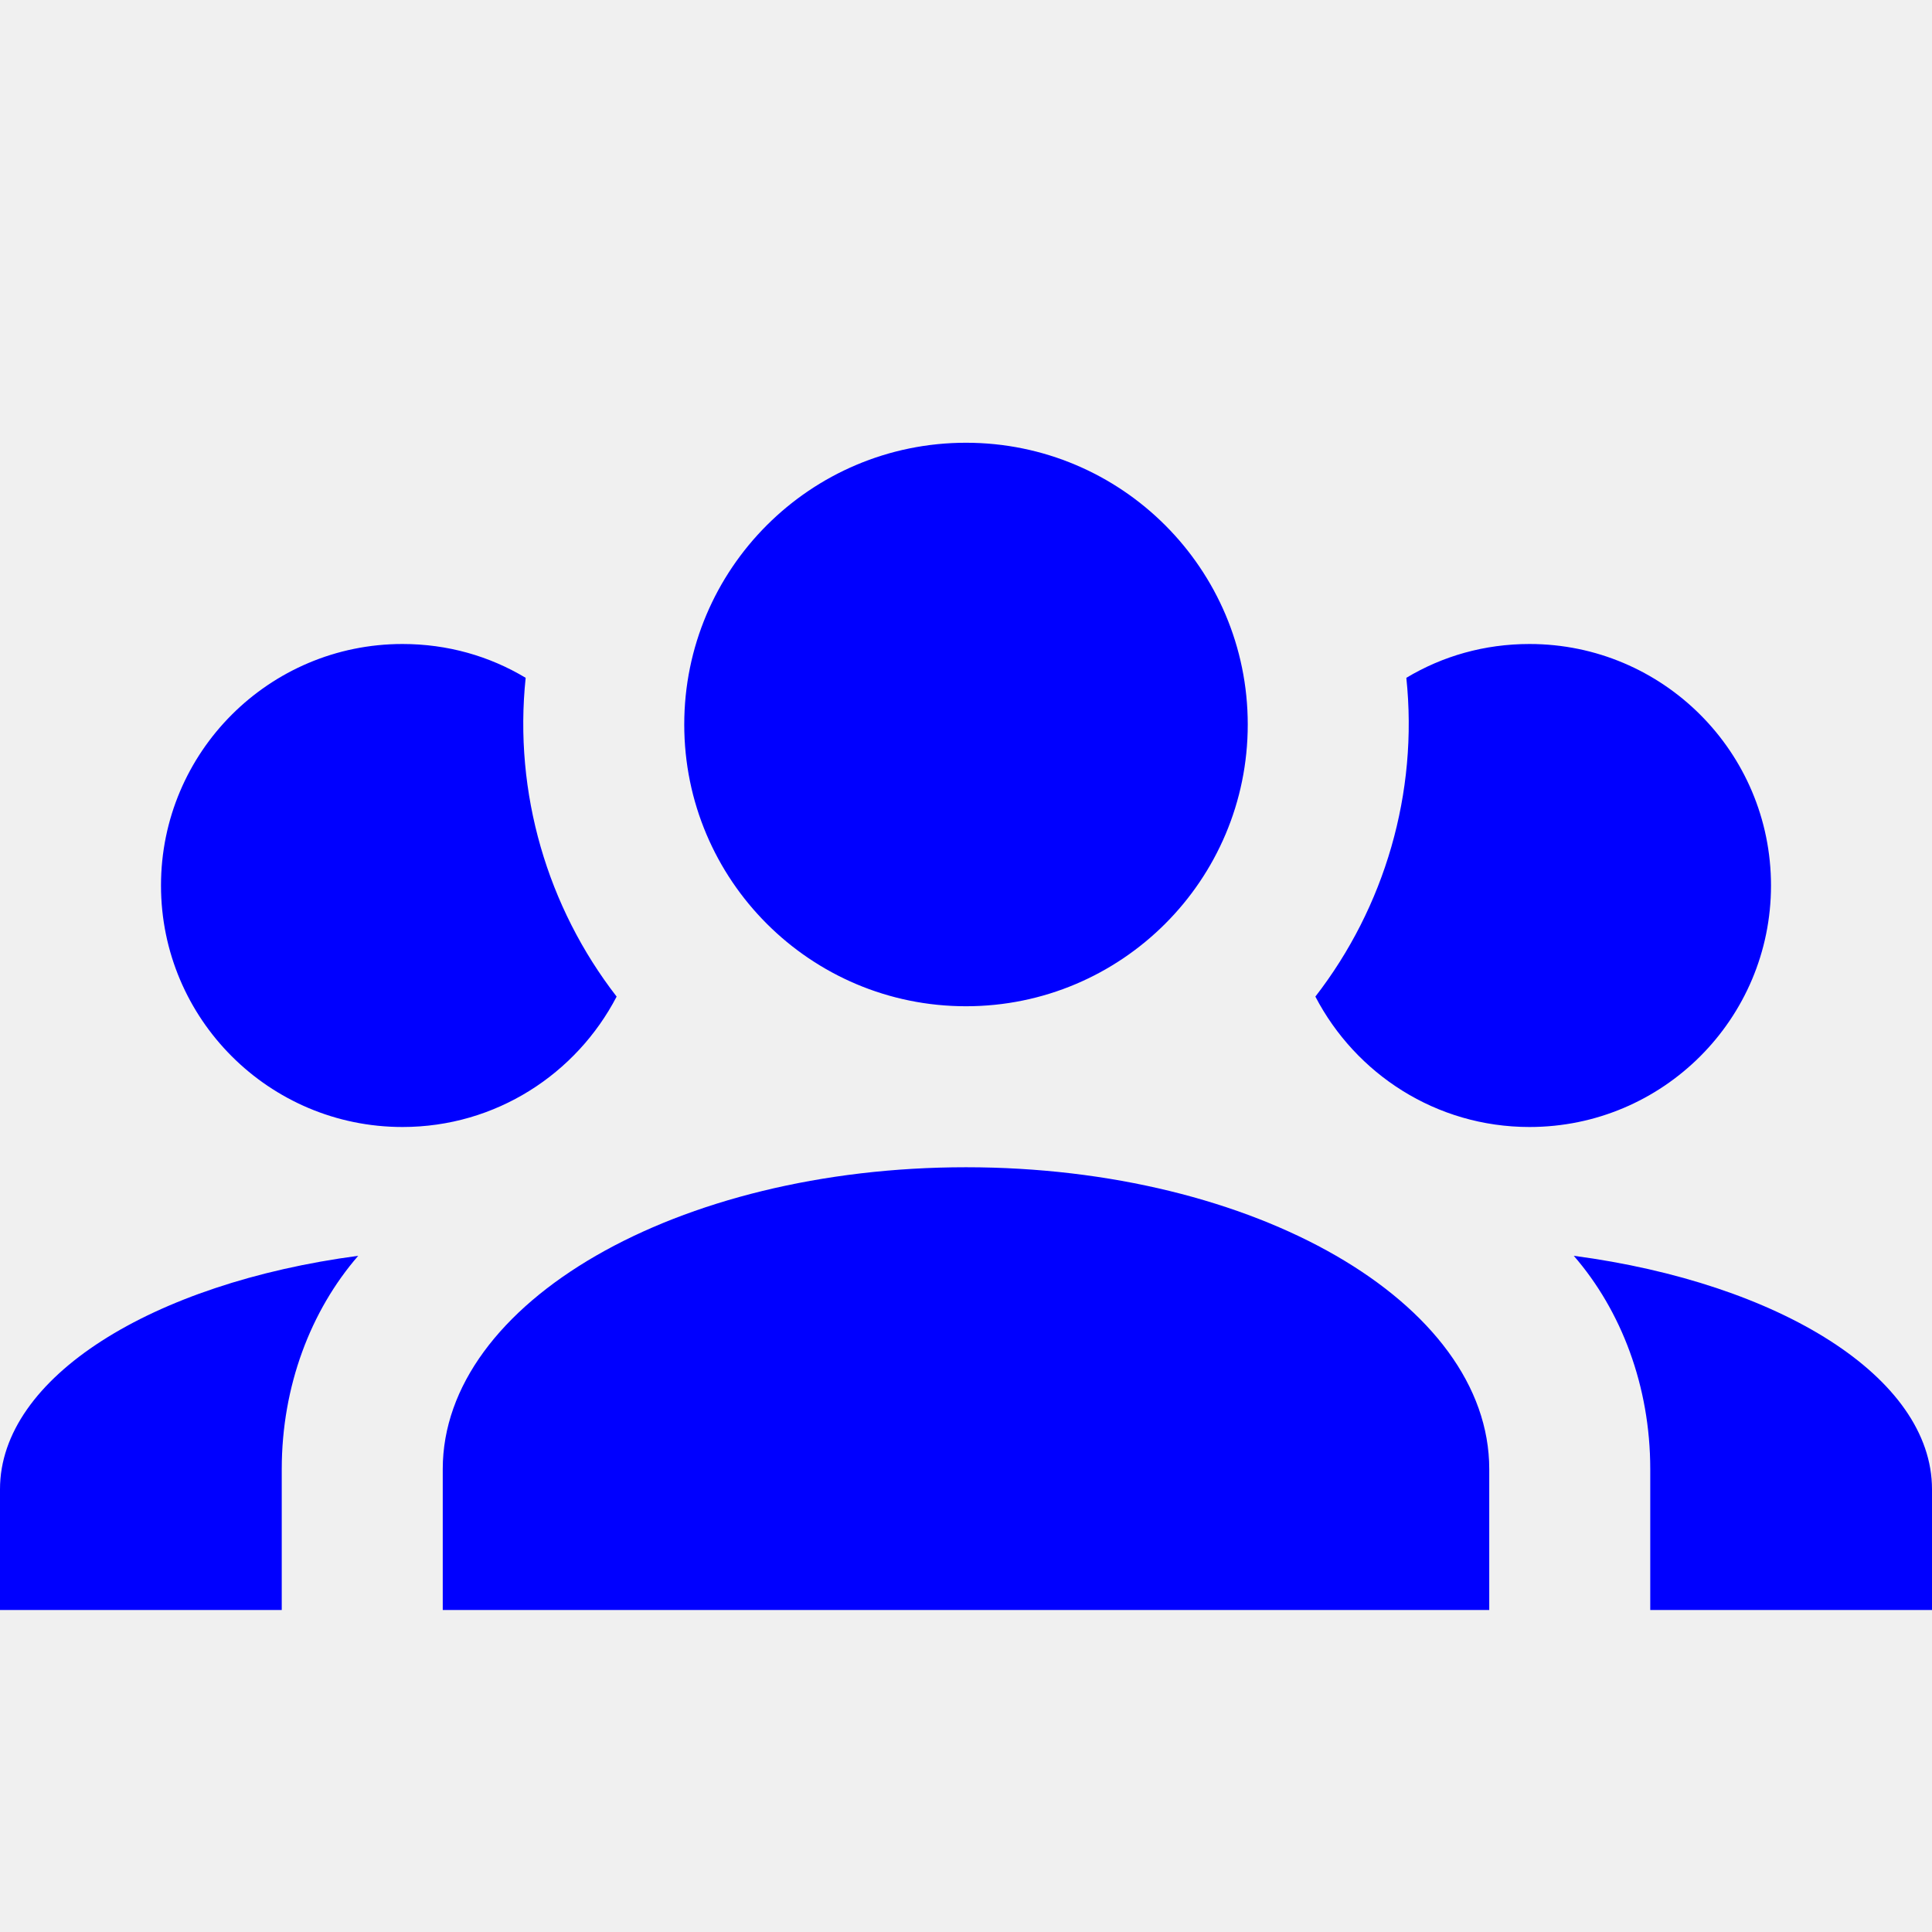
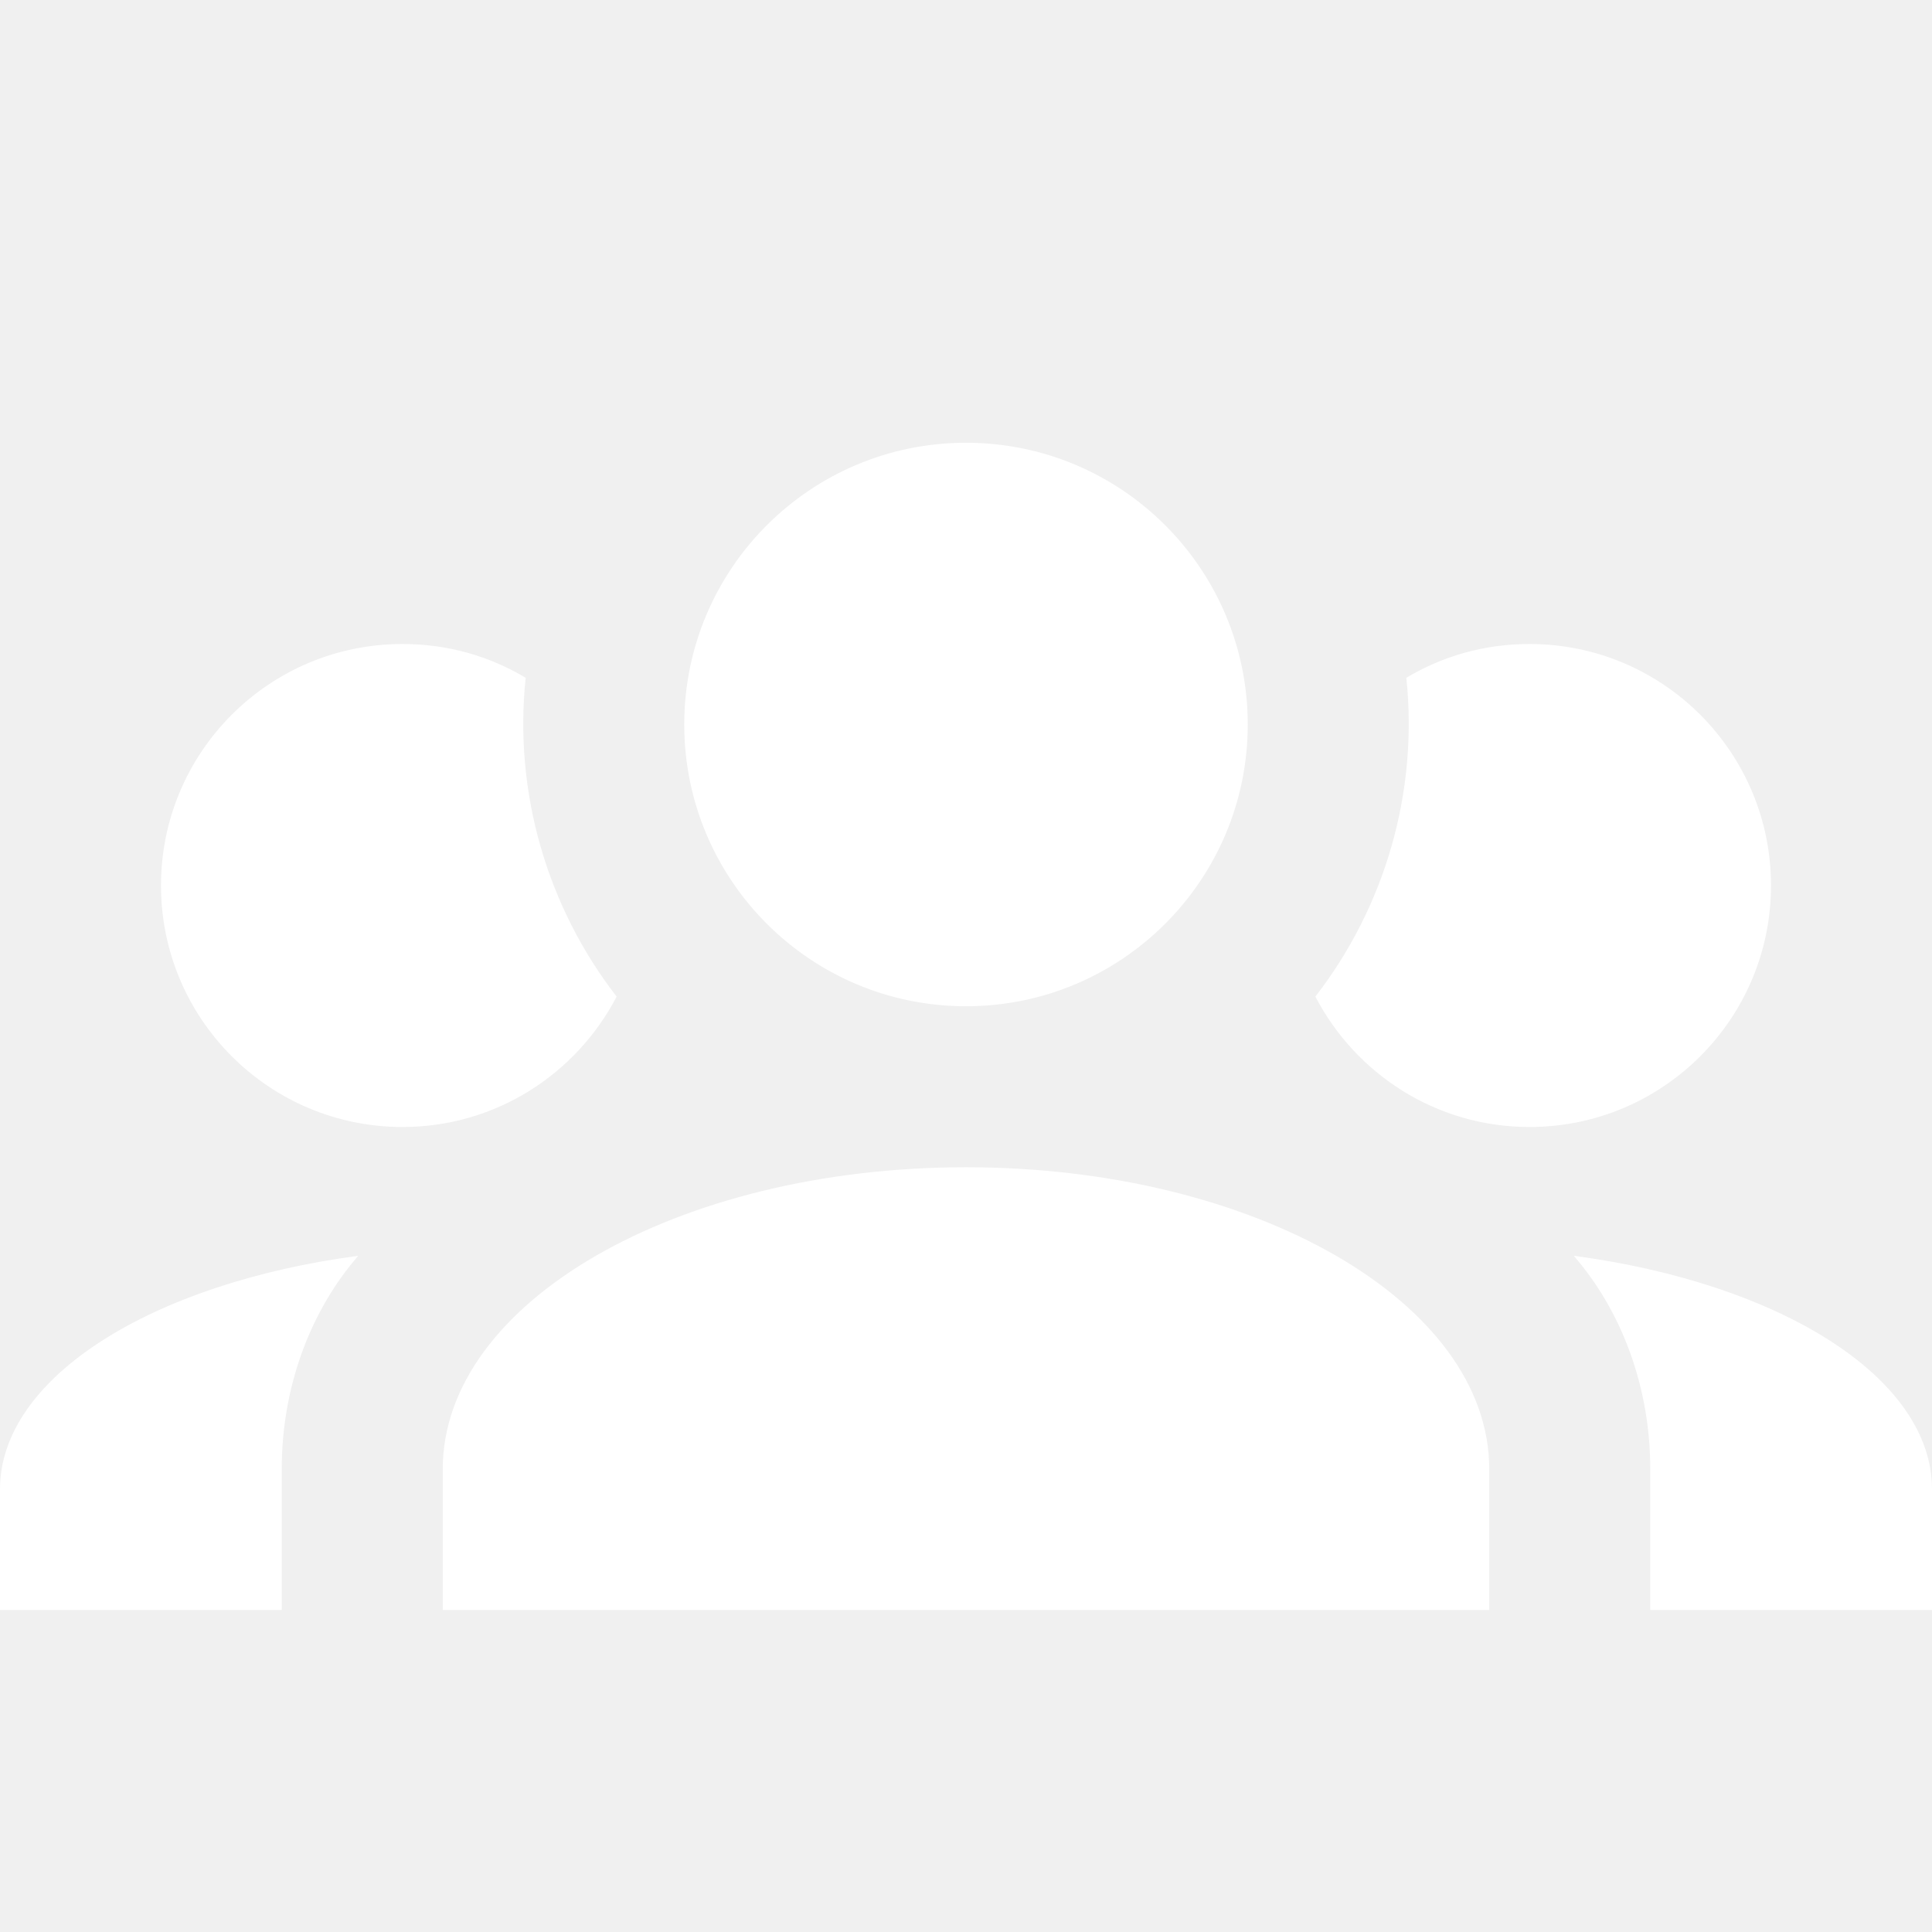
<svg xmlns="http://www.w3.org/2000/svg" viewBox="0 0 24 24">
-   <path fill="blue" d="M12,5.5A3.5,3.5 0 0,1 15.5,9A3.5,3.5 0 0,1 12,12.5A3.5,3.5 0 0,1 8.5,9A3.5,3.5 0 0,1 12,5.5M5,8C5.56,8 6.08,8.15 6.53,8.42C6.38,9.85 6.8,11.27 7.66,12.38C7.16,13.34 6.16,14 5,14A3,3 0 0,1 2,11A3,3 0 0,1 5,8M19,8A3,3 0 0,1 22,11A3,3 0 0,1 19,14C17.84,14 16.84,13.34 16.34,12.38C17.2,11.27 17.62,9.85 17.47,8.42C17.92,8.15 18.44,8 19,8M5.5,18.25C5.5,16.18 8.41,14.5 12,14.5C15.59,14.5 18.5,16.18 18.5,18.25V20H5.5V18.25M0,20V18.5C0,17.11 1.89,15.94 4.45,15.6C3.86,16.28 3.5,17.22 3.5,18.25V20H0M24,20H20.5V18.25C20.5,17.22 20.14,16.28 19.55,15.6C22.11,15.94 24,17.11 24,18.5V20Z" />
+   <path fill="white" d="M12,5.5A3.5,3.5 0 0,1 15.5,9A3.5,3.5 0 0,1 12,12.5A3.5,3.5 0 0,1 8.5,9A3.5,3.5 0 0,1 12,5.5M5,8C5.56,8 6.08,8.15 6.53,8.42C6.38,9.85 6.8,11.27 7.66,12.38C7.16,13.34 6.16,14 5,14A3,3 0 0,1 2,11A3,3 0 0,1 5,8M19,8A3,3 0 0,1 22,11A3,3 0 0,1 19,14C17.84,14 16.84,13.34 16.34,12.38C17.2,11.27 17.62,9.85 17.47,8.42C17.92,8.15 18.44,8 19,8M5.5,18.25C5.5,16.18 8.41,14.5 12,14.5C15.59,14.5 18.5,16.18 18.5,18.25V20H5.5V18.25M0,20V18.5C0,17.11 1.89,15.94 4.45,15.6C3.86,16.28 3.5,17.22 3.5,18.25V20H0M24,20H20.5V18.25C20.5,17.22 20.14,16.28 19.55,15.6C22.11,15.94 24,17.11 24,18.5V20Z" />
</svg>
